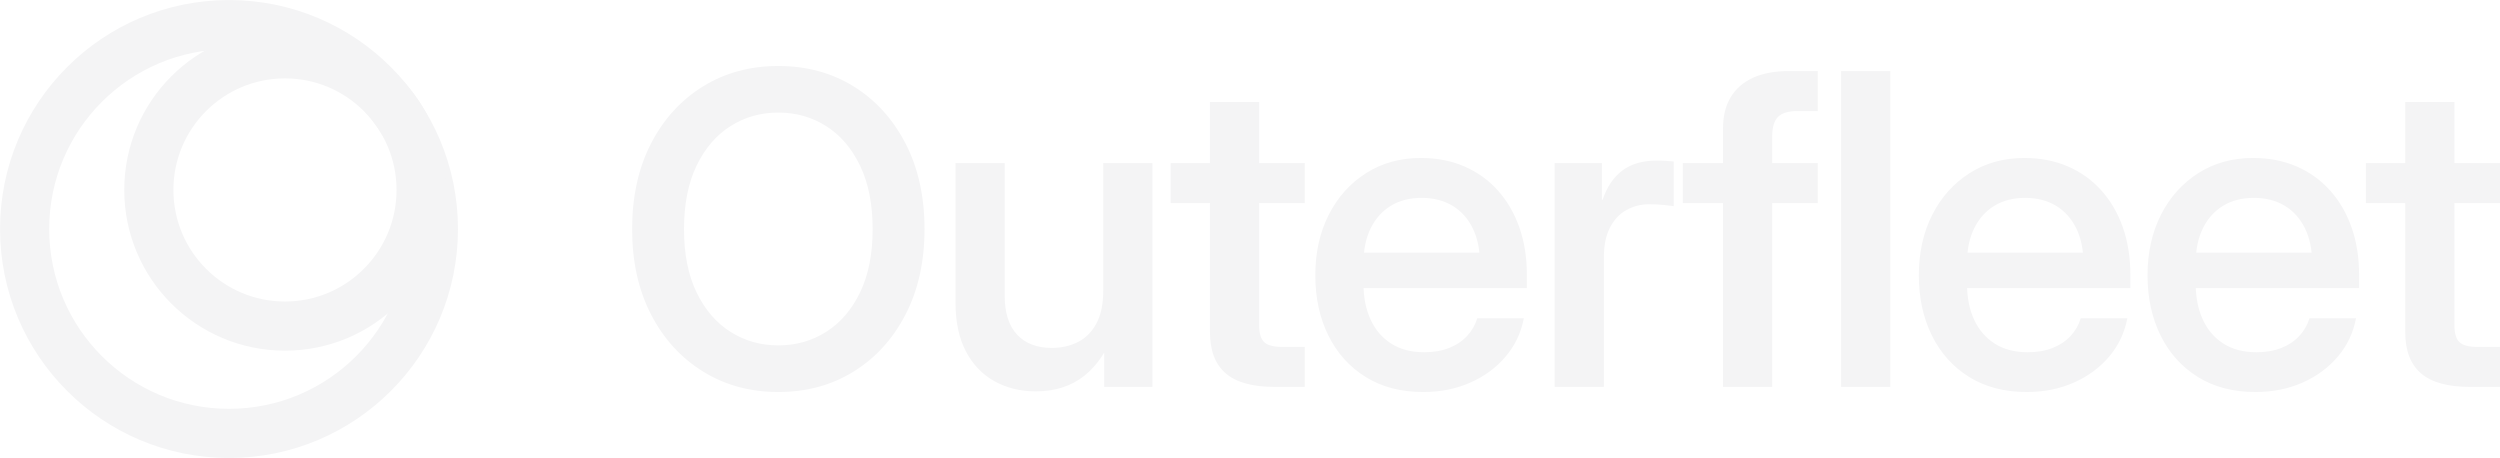
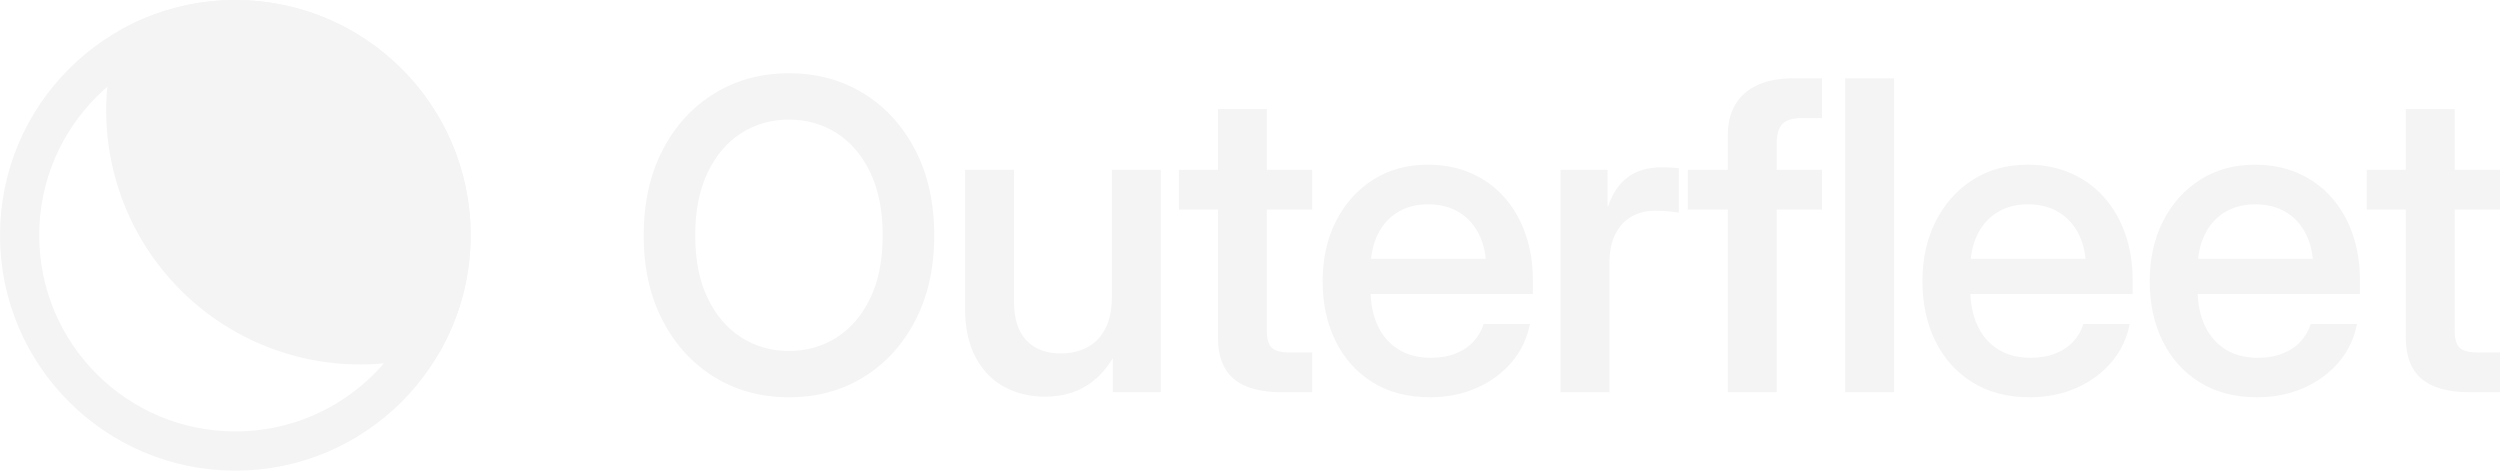
- <svg xmlns="http://www.w3.org/2000/svg" viewBox="0 0 5758.7 1054.9">
-   <g transform="translate(-189.9 -189.9) scale(2.8024)" fill="none" stroke="#f4f4f5" stroke-width="40.4">
-     <circle cx="256" cy="256" r="168" />
-     <circle cx="302" cy="223.9" r="111.9" />
+ <svg xmlns="http://www.w3.org/2000/svg" viewBox="0 0 5794.5 1090.9">
+   <g transform="scale(45.4545)">
+     <circle cx="12" cy="12" r="11" fill="none" stroke="#f4f4f5" stroke-width="2" />
+     <path fill="#f4f4f5" d="M22.432 17.93A12.95 12.95 0 0 1 6.07 1.568A12 12 0 0 1 22.432 17.93Z" />
  </g>
-   <path fill="#f4f4f5" d="M1792.8 903Q1695.8 903 1619.6 855.9Q1543.4 808.9 1499.7 724.5Q1456.1 640 1456.1 528Q1456.1 414.9 1499.7 330.4Q1543.4 245.9 1619.6 198.9Q1695.8 152 1792.8 152Q1890.2 152 1966.1 198.9Q2042.1 245.9 2085.8 330.4Q2129.6 414.9 2129.6 528Q2129.6 640.1 2085.8 724.6Q2042.1 809 1966.1 856Q1890.2 903 1792.8 903ZM1792.8 795.6Q1853.9 795.6 1903.1 764.4Q1952.3 733.3 1981.2 673.5Q2010.1 613.6 2010.1 528Q2010.1 441.8 1981.2 381.7Q1952.3 321.7 1903.1 290.5Q1853.9 259.3 1792.8 259.3Q1731.9 259.3 1682.7 290.5Q1633.4 321.7 1604.5 381.7Q1575.6 441.8 1575.6 528Q1575.6 613.6 1604.5 673.5Q1633.4 733.3 1682.7 764.4Q1731.9 795.6 1792.8 795.6ZM2386.2 901.5Q2333 901.5 2291 878.3Q2249 855.1 2225 809.5Q2201 763.9 2201 697.2V375.6H2314.3V681.1Q2314.3 740.3 2342.9 770.9Q2371.5 801.4 2422.8 801.4Q2456.5 801.4 2483.3 787.7Q2510.1 774 2525.7 744.8Q2541.3 715.5 2541.3 669.7V375.6H2654.6V891.2H2543.4V761.6H2567.3Q2542.3 830.4 2497.2 866Q2452 901.5 2386.2 901.5ZM3005.5 375.6V467.7H2696.6V375.6ZM2787.1 235H2900.4V749.1Q2900.4 777 2912 788.1Q2923.5 799.1 2953.9 799.1Q2965.7 799.1 2980.6 799.1Q2995.5 799.1 3005.5 799.1V891.2Q2992.6 891.2 2973.3 891.2Q2954.1 891.2 2935.8 891.2Q2859.9 891.2 2823.5 860.1Q2787.1 828.9 2787.1 764.7ZM3278.4 903Q3201.5 903 3145.8 868.4Q3090 833.7 3059.9 772.9Q3029.8 712 3029.8 634.1Q3029.8 555.4 3060.9 494.4Q3092 433.5 3146.9 398.7Q3201.8 363.9 3273.1 363.9Q3328.4 363.9 3373.2 383.4Q3418.1 402.8 3450.3 438.8Q3482.5 474.7 3499.8 523.9Q3517.1 573.2 3517.1 632.7V663.5H3077.4V582H3459.2L3408.9 605.3Q3408.9 559.4 3392.4 525.9Q3376 492.3 3345.9 474Q3315.8 455.8 3274.5 455.8Q3233.8 455.8 3203.8 474Q3173.8 492.3 3157.3 525.9Q3140.8 559.4 3140.8 605.3V654.3Q3140.8 700.8 3157.2 736.3Q3173.5 771.7 3204.8 791.6Q3236 811.4 3280.5 811.4Q3312.9 811.4 3337.8 801.6Q3362.7 791.8 3379.2 774.1Q3395.7 756.4 3402.9 733.1H3510.1Q3500.5 783.4 3468 821.6Q3435.5 859.8 3386.6 881.4Q3337.7 903 3278.4 903ZM3581.1 891.2V375.6H3690V460.1H3691.7Q3705.9 416.8 3736.4 393.3Q3766.9 369.9 3816.5 369.9Q3828.6 369.9 3838.6 370.6Q3848.7 371.3 3855.4 372V474.8Q3849.1 473.8 3833.2 472.2Q3817.3 470.5 3799.1 470.5Q3770.2 470.5 3746.3 483.9Q3722.4 497.2 3708.5 524.3Q3694.5 551.4 3694.5 592.8V891.2ZM4187.2 375.6V467.7H3876.3V375.6ZM3968.9 891.2V296.2Q3968.9 253.6 3986.5 224.1Q4004.2 194.6 4038 179.1Q4071.9 163.7 4120.4 163.7Q4141.9 163.7 4161.1 163.7Q4180.4 163.7 4187.2 163.7V255.8Q4181.9 255.8 4166.2 255.8Q4150.6 255.8 4140.6 255.8Q4109 255.8 4095.6 269.3Q4082.2 282.8 4082.2 314.7V891.2ZM4354.2 163.7V891.2H4240.9V163.7ZM4668.6 903Q4591.7 903 4535.9 868.4Q4480.2 833.7 4450.1 772.9Q4420 712 4420 634.1Q4420 555.4 4451.1 494.4Q4482.2 433.5 4537.1 398.7Q4592 363.9 4663.2 363.9Q4718.5 363.9 4763.4 383.4Q4808.3 402.8 4840.5 438.8Q4872.7 474.7 4890 523.9Q4907.2 573.2 4907.2 632.7V663.5H4467.6V582H4849.4L4799.1 605.3Q4799.1 559.4 4782.6 525.9Q4766.1 492.3 4736 474Q4705.9 455.8 4664.7 455.8Q4623.9 455.8 4594 474Q4564 492.3 4547.5 525.9Q4531 559.4 4531 605.3V654.3Q4531 700.8 4547.3 736.3Q4563.7 771.7 4594.9 791.6Q4626.2 811.4 4670.7 811.4Q4703.1 811.4 4728 801.6Q4752.8 791.8 4769.4 774.1Q4785.9 756.4 4793 733.1H4900.3Q4890.7 783.4 4858.2 821.6Q4825.7 859.8 4776.8 881.4Q4727.9 903 4668.6 903ZM5195.4 903Q5118.5 903 5062.8 868.4Q5007 833.7 4976.9 772.9Q4946.8 712 4946.8 634.1Q4946.8 555.4 4977.9 494.4Q5009 433.5 5063.9 398.7Q5118.8 363.9 5190.1 363.9Q5245.4 363.9 5290.2 383.4Q5335.1 402.8 5367.3 438.8Q5399.5 474.7 5416.8 523.9Q5434.1 573.2 5434.1 632.7V663.5H4994.4V582H5376.2L5325.9 605.3Q5325.9 559.4 5309.4 525.9Q5293 492.3 5262.9 474Q5232.8 455.8 5191.5 455.8Q5150.8 455.8 5120.8 474Q5090.8 492.3 5074.3 525.9Q5057.8 559.4 5057.8 605.3V654.3Q5057.8 700.8 5074.2 736.3Q5090.5 771.7 5121.8 791.6Q5153 811.4 5197.5 811.4Q5229.9 811.4 5254.8 801.6Q5279.7 791.8 5296.2 774.1Q5312.7 756.4 5319.9 733.1H5427.1Q5417.5 783.4 5385 821.6Q5352.5 859.8 5303.6 881.4Q5254.7 903 5195.4 903ZM5758.7 375.6V467.7H5449.9V375.6ZM5540.4 235H5653.7V749.1Q5653.7 777 5665.2 788.1Q5676.7 799.1 5707.2 799.1Q5718.9 799.1 5733.8 799.1Q5748.7 799.1 5758.7 799.1V891.2Q5745.9 891.2 5726.6 891.2Q5707.3 891.2 5689.1 891.2Q5613.2 891.2 5576.8 860.1Q5540.4 828.9 5540.4 764.7Z" />
+   <path fill="#f4f4f5" d="M1828.7 920.8Q1731.7 920.8 1655.5 873.8Q1579.2 826.8 1535.6 742.3Q1491.9 657.9 1491.9 545.8Q1491.9 432.8 1535.6 348.3Q1579.2 263.7 1655.5 216.8Q1731.7 169.8 1828.7 169.8Q1926 169.8 2002 216.8Q2078 263.7 2121.7 348.3Q2165.4 432.8 2165.4 545.8Q2165.4 658 2121.7 742.4Q2078 826.9 2002 873.9Q1926 920.8 1828.7 920.8ZM1828.7 813.5Q1889.7 813.5 1938.9 782.3Q1988.2 751.1 2017 691.3Q2045.9 631.5 2045.9 545.8Q2045.9 459.7 2017 399.6Q1988.2 339.5 1938.9 308.3Q1889.7 277.2 1828.7 277.2Q1767.8 277.2 1718.5 308.3Q1669.3 339.5 1640.3 399.6Q1611.4 459.7 1611.4 545.8Q1611.4 631.5 1640.3 691.3Q1669.3 751.1 1718.5 782.3Q1767.8 813.5 1828.7 813.5ZM2422.1 919.4Q2368.9 919.4 2326.8 896.2Q2284.8 872.9 2260.8 827.3Q2236.8 781.7 2236.8 715.1V393.5H2350.2V699Q2350.2 758.2 2378.8 788.7Q2407.4 819.2 2458.7 819.2Q2492.3 819.2 2519.1 805.5Q2545.9 791.8 2561.5 762.6Q2577.1 733.4 2577.1 687.6V393.5H2690.5V909.1H2579.2V779.5H2603.2Q2578.2 848.3 2533 883.8Q2487.9 919.4 2422.1 919.4ZM3041.3 393.5V485.6H2732.5V393.5ZM2823 252.8H2936.3V767Q2936.3 794.9 2947.8 805.9Q2959.3 817 2989.8 817Q3001.5 817 3016.4 817Q3031.4 817 3041.3 817V909.1Q3028.5 909.1 3009.2 909.1Q2989.9 909.1 2971.7 909.1Q2895.8 909.1 2859.4 877.9Q2823 846.8 2823 782.6ZM3314.3 920.8Q3237.4 920.8 3181.6 886.2Q3125.8 851.6 3095.7 790.7Q3065.6 729.9 3065.6 652Q3065.6 573.2 3096.7 512.3Q3127.8 451.3 3182.7 416.5Q3237.7 381.7 3308.9 381.7Q3364.2 381.7 3409.1 401.2Q3453.9 420.7 3486.1 456.6Q3518.4 492.5 3535.6 541.8Q3552.9 591 3552.9 650.5V681.4H3113.3V599.8H3495.1L3444.8 623.1Q3444.8 577.3 3428.3 543.7Q3411.8 510.2 3381.7 491.9Q3351.6 473.6 3310.4 473.6Q3269.6 473.6 3239.6 491.9Q3209.6 510.2 3193.2 543.7Q3176.7 577.3 3176.7 623.1V672.1Q3176.7 718.6 3193 754.1Q3209.3 789.6 3240.6 809.4Q3271.9 829.3 3316.4 829.3Q3348.8 829.3 3373.6 819.4Q3398.5 809.6 3415 791.9Q3431.6 774.3 3438.7 751H3546Q3536.3 801.2 3503.9 839.4Q3471.4 877.6 3422.5 899.2Q3373.6 920.8 3314.3 920.8ZM3617 909.1V393.5H3725.9V477.9H3727.6Q3741.7 434.6 3772.2 411.2Q3802.7 387.8 3852.4 387.8Q3864.4 387.8 3874.5 388.5Q3884.5 389.2 3891.2 389.9V492.7Q3884.9 491.6 3869 490Q3853.1 488.4 3834.9 488.4Q3806.1 488.4 3782.2 501.7Q3758.3 515 3744.3 542.1Q3730.3 569.2 3730.3 610.7V909.1ZM4223 393.5V485.6H3912.1V393.5ZM4004.7 909.1V314.1Q4004.7 271.4 4022.4 241.9Q4040 212.4 4073.9 197Q4107.8 181.6 4156.3 181.6Q4177.7 181.6 4197 181.6Q4216.3 181.6 4223 181.6V273.7Q4217.7 273.7 4202.1 273.7Q4186.4 273.7 4176.5 273.7Q4144.8 273.7 4131.4 287.2Q4118 300.7 4118 332.6V909.1ZM4390.1 181.6V909.1H4276.7V181.6ZM4704.4 920.8Q4627.6 920.8 4571.8 886.2Q4516 851.6 4485.9 790.7Q4455.8 729.9 4455.8 652Q4455.8 573.2 4486.9 512.3Q4518 451.3 4572.9 416.5Q4627.8 381.7 4699.1 381.7Q4754.4 381.7 4799.2 401.2Q4844.1 420.7 4876.3 456.6Q4908.5 492.5 4925.8 541.8Q4943.1 591 4943.1 650.5V681.4H4503.4V599.8H4885.2L4835 623.1Q4835 577.3 4818.5 543.7Q4802 510.2 4771.9 491.9Q4741.8 473.6 4700.5 473.6Q4659.8 473.6 4629.8 491.9Q4599.8 510.2 4583.3 543.7Q4566.8 577.3 4566.8 623.1V672.1Q4566.8 718.6 4583.2 754.1Q4599.5 789.6 4630.8 809.4Q4662 829.3 4706.5 829.3Q4738.9 829.3 4763.8 819.4Q4788.7 809.6 4805.2 791.9Q4821.7 774.3 4828.9 751H4936.1Q4926.5 801.2 4894 839.4Q4861.6 877.6 4812.6 899.2Q4763.7 920.8 4704.4 920.8ZM5231.3 920.8Q5154.4 920.8 5098.6 886.2Q5042.8 851.6 5012.7 790.7Q4982.6 729.9 4982.6 652Q4982.6 573.2 5013.7 512.3Q5044.8 451.3 5099.7 416.5Q5154.7 381.7 5225.9 381.7Q5281.2 381.7 5326.1 401.2Q5370.9 420.7 5403.1 456.6Q5435.4 492.5 5452.6 541.8Q5469.9 591 5469.9 650.5V681.4H5030.3V599.8H5412.1L5361.8 623.1Q5361.8 577.3 5345.3 543.7Q5328.8 510.2 5298.7 491.9Q5268.6 473.6 5227.4 473.6Q5186.6 473.6 5156.6 491.9Q5126.6 510.2 5110.2 543.7Q5093.7 577.3 5093.7 623.1V672.1Q5093.7 718.6 5110 754.1Q5126.3 789.6 5157.6 809.4Q5188.9 829.3 5233.4 829.3Q5265.8 829.3 5290.6 819.4Q5315.5 809.6 5332 791.9Q5348.6 774.3 5355.7 751H5463Q5453.3 801.2 5420.9 839.4Q5388.4 877.6 5339.5 899.2Q5290.6 920.8 5231.3 920.8ZM5794.5 393.5V485.6H5485.7V393.5ZM5576.2 252.8H5689.5V767Q5689.5 794.9 5701 805.9Q5712.6 817 5743 817Q5754.8 817 5769.7 817Q5784.6 817 5794.5 817V909.1Q5781.7 909.1 5762.4 909.1Q5743.1 909.1 5724.9 909.1Q5649 909.1 5612.6 877.9Q5576.2 846.8 5576.2 782.6Z" />
</svg>
